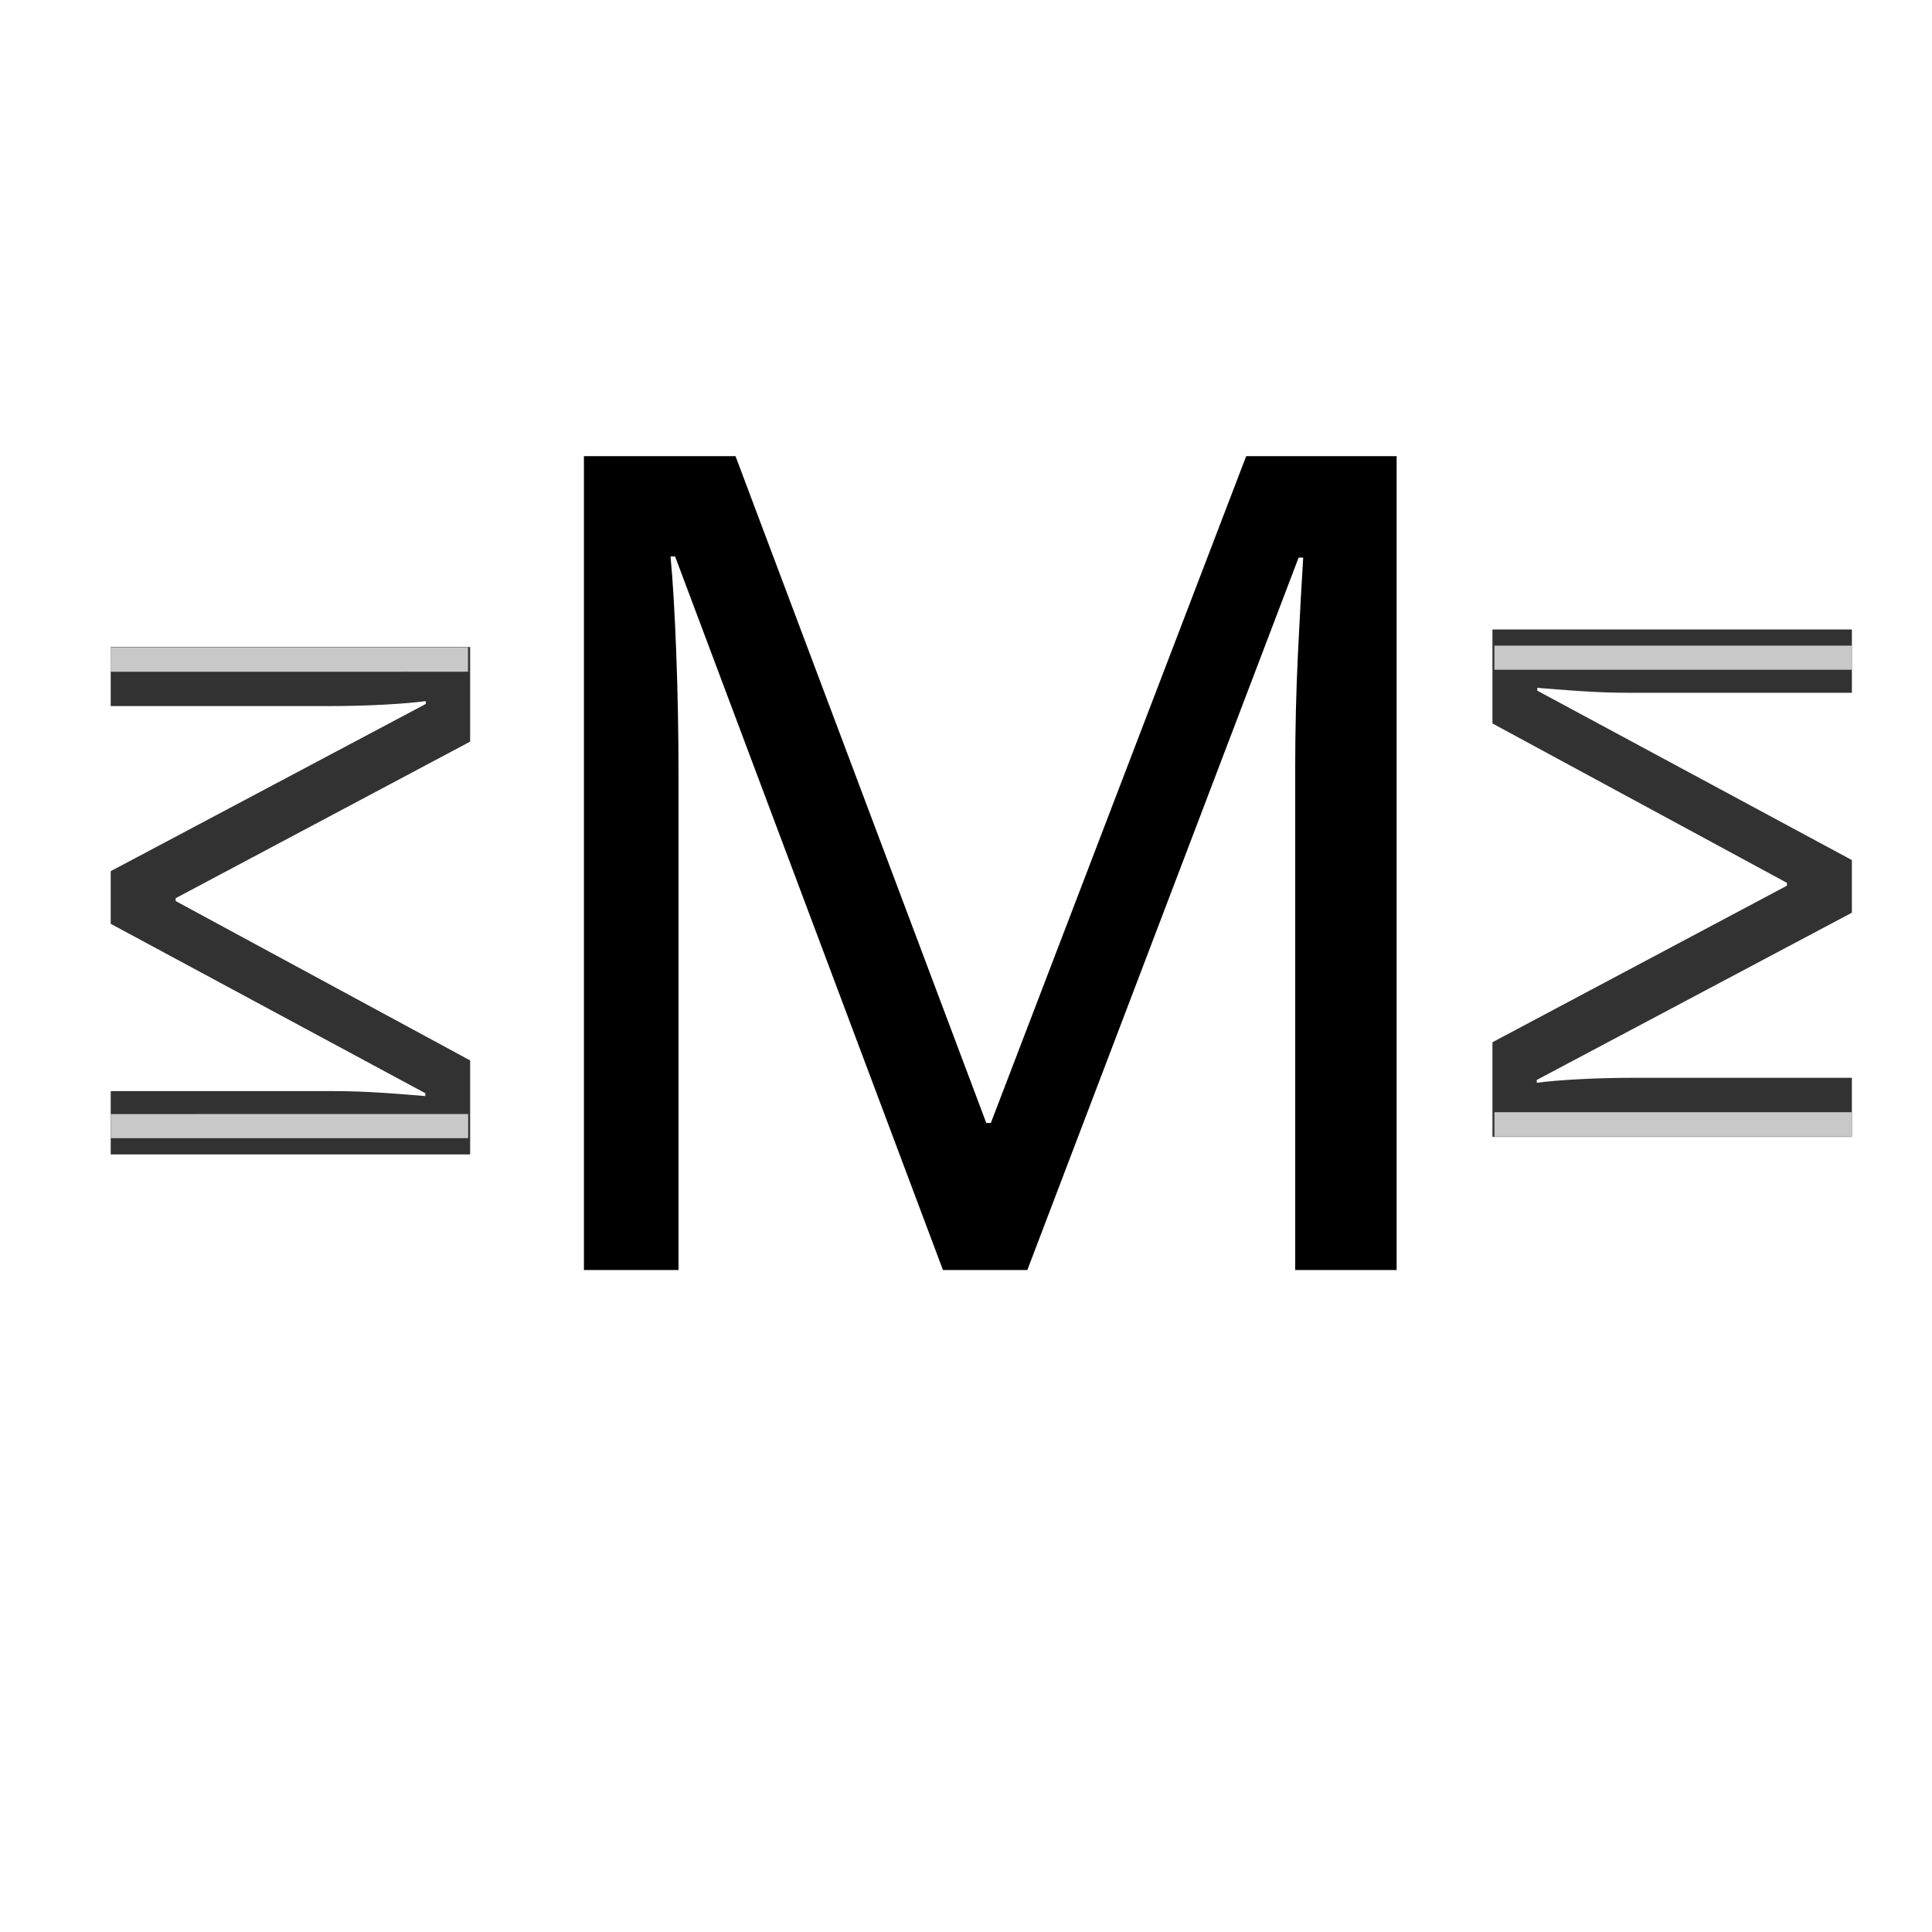
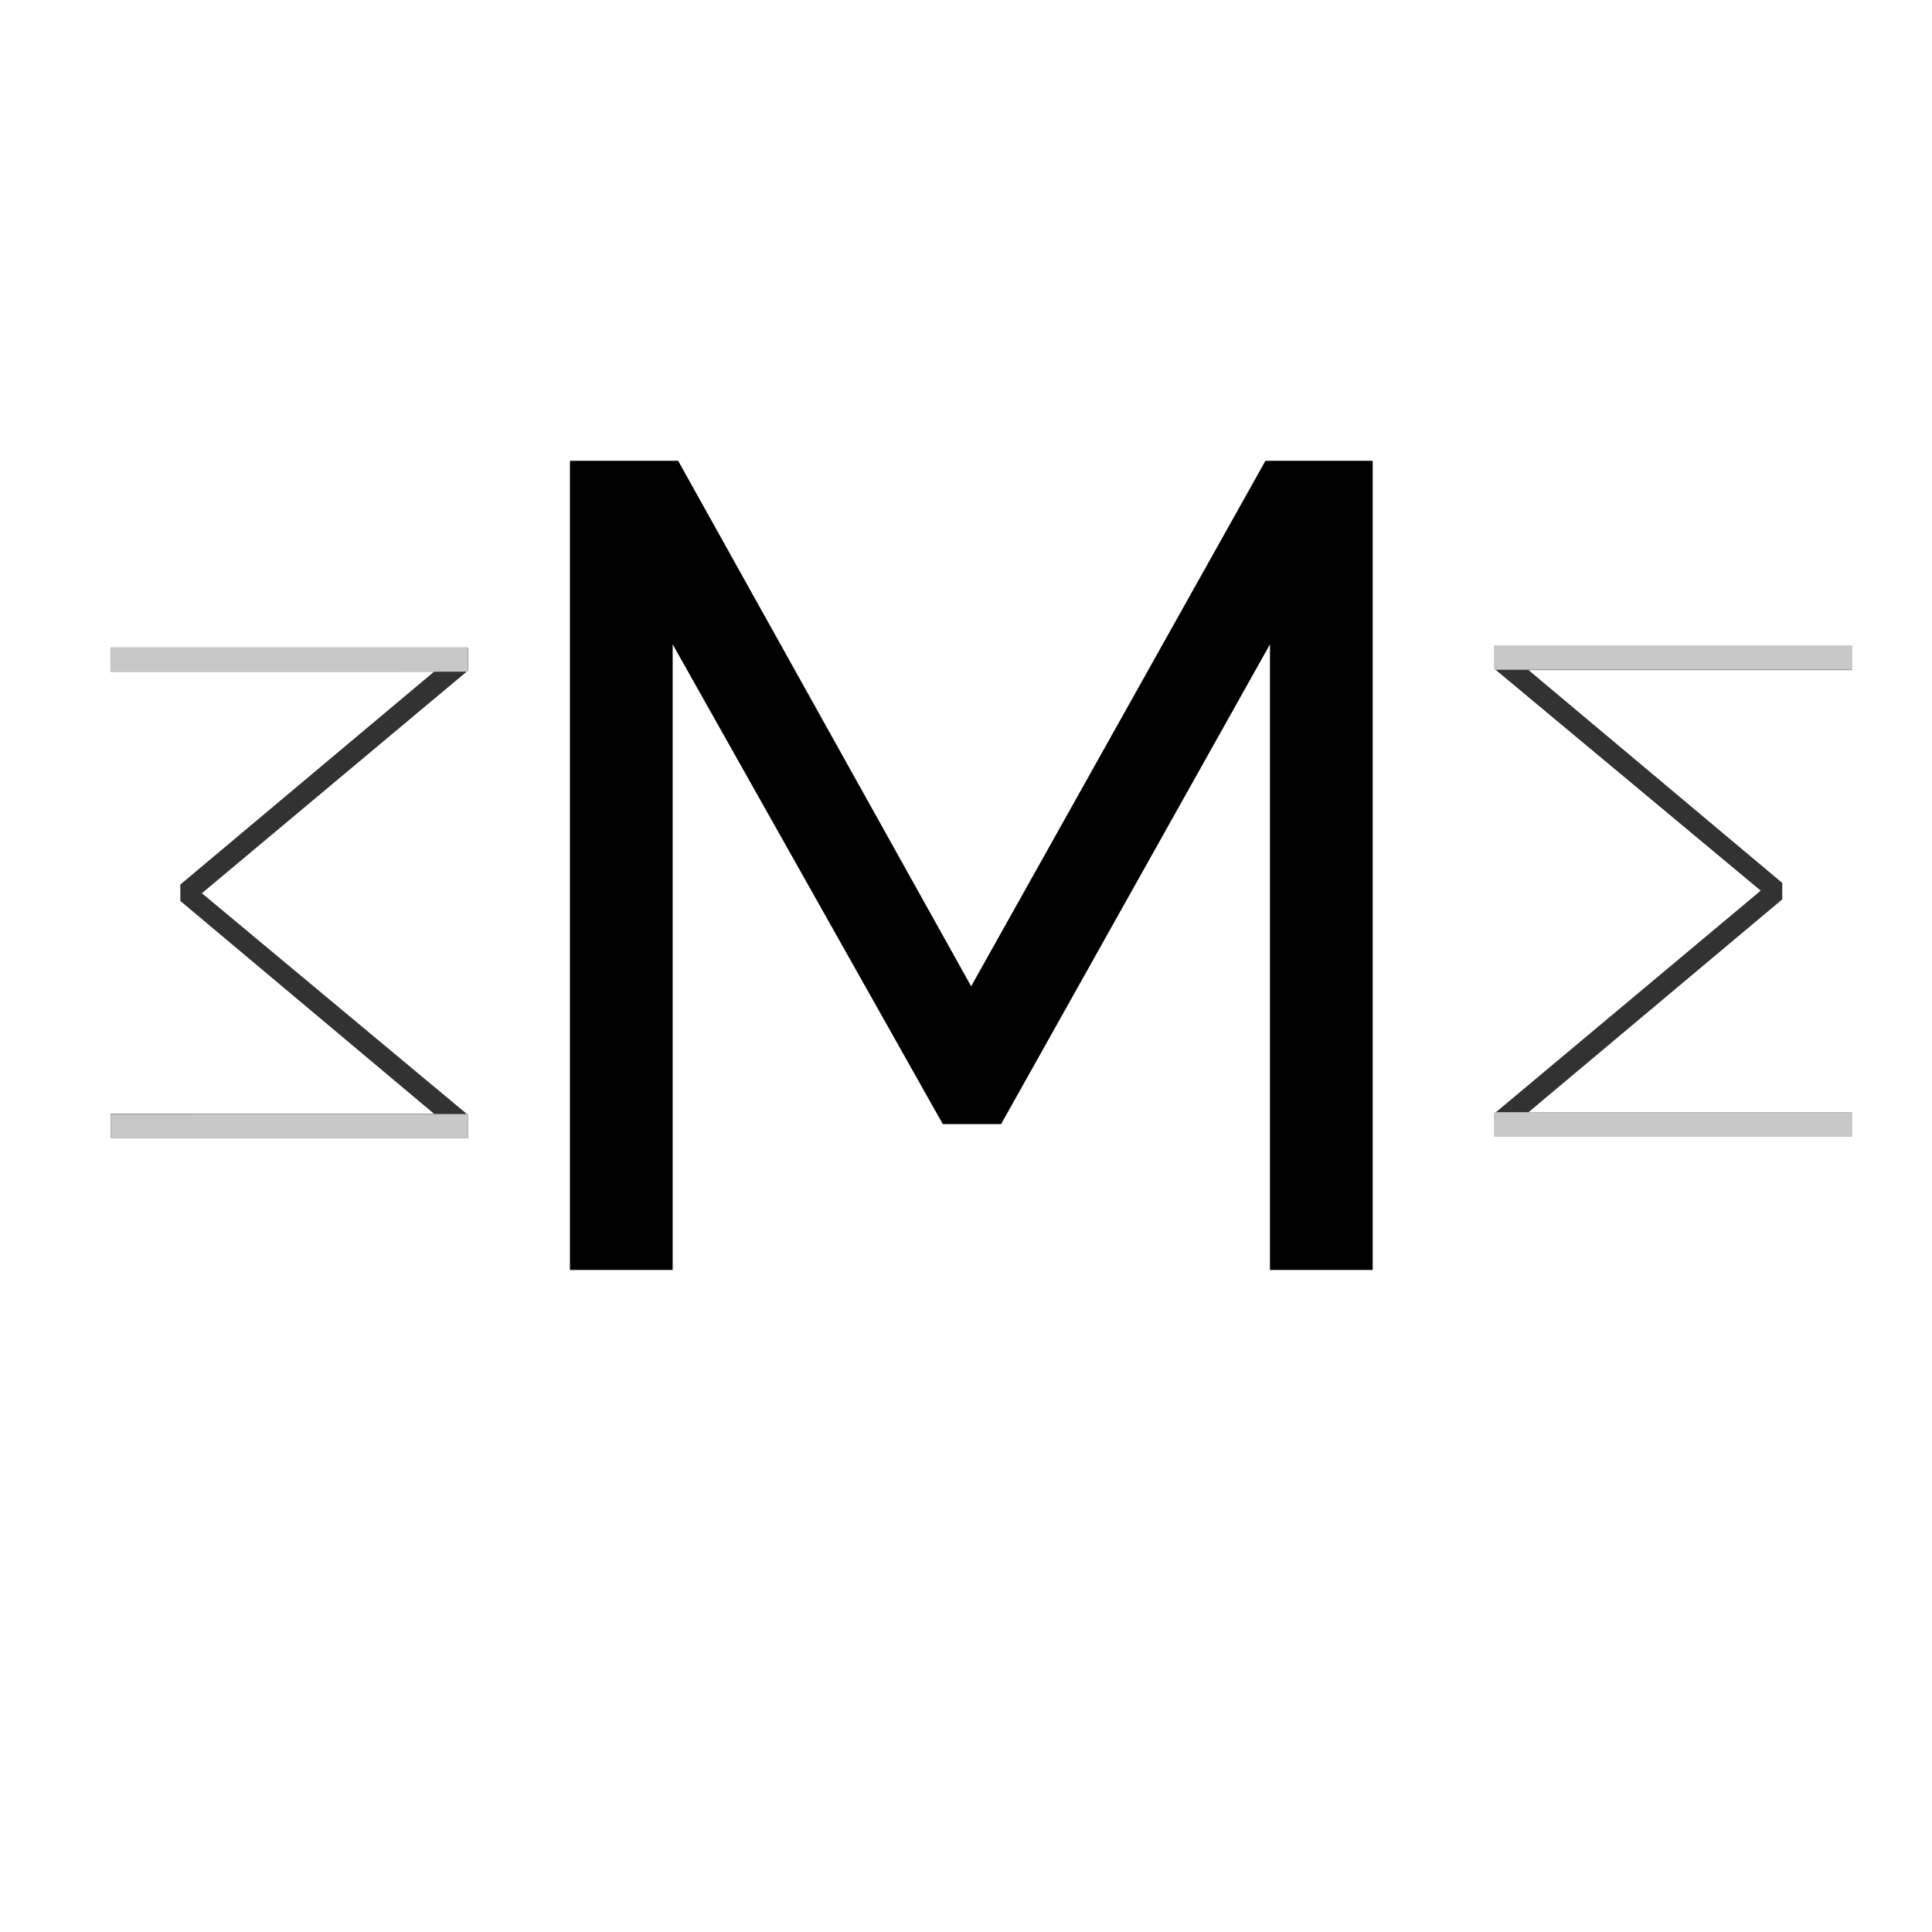
<svg xmlns="http://www.w3.org/2000/svg" version="1.1" id="Layer_1" x="0px" y="0px" viewBox="0 0 600 600" style="enable-background:new 0 0 600 600;" xml:space="preserve">
  <style type="text/css">
- 	.st0{fill:none;}
- 	.st1{font-family:'Raleway-Medium';}
- 	.st2{font-size:354px;}
- 	.st3{fill:#323232;}
- 	.st4{font-family:'Raleway-ExtraLight';}
- 	.st5{font-size:156.328px;}
- 	.st6{fill:#C8C8C8;}
+ 	.st0{fill:#323232;}
+ 	.st1{fill:#C8C8C8;}
</style>
-   <rect x="147" y="136" class="st0" width="350" height="299" />
-   <text transform="matrix(1 0 0 1 147 394.4189)" class="st1 st2">M</text>
-   <rect x="-63" y="179.5" class="st0" width="211.5" height="350" />
-   <text transform="matrix(2.354863e-05 1.4137 -1 3.329060e-05 34.3796 179.5002)" class="st3 st4 st5">M</text>
-   <rect x="34.4" y="345.9" transform="matrix(-1 3.329066e-05 -3.329066e-05 -1 179.8068 699.3719)" class="st6" width="111" height="7.5" />
-   <rect x="34.4" y="201" transform="matrix(-1 3.329066e-05 -3.329066e-05 -1 179.7581 409.6146)" class="st6" width="111" height="7.6" />
-   <rect x="461" y="24.5" class="st0" width="211.5" height="350" />
-   <text transform="matrix(-2.354850e-05 -1.4137 1 -3.329051e-05 575.1199 374.5008)" class="st3 st4 st5">M</text>
-   <rect x="464.1" y="200.5" class="st6" width="111" height="7.5" />
-   <rect x="464.1" y="345.4" class="st6" width="111" height="7.6" />
+   <g>
+     <path d="M394.4,394.4V200.1l-83.5,149h-18.1l-83.9-149v194.3h-31.9V143.1h33.6l91,163.2L393,143.1h33.3v251.3H394.4z" />
+   </g>
+   <g>
+     <path class="st0" d="M34.4,345.9l100.4,0L56,279.8v-5.1l78.8-66.1l-100.4,0v-7.5l111,0v7.1l-82.7,69.2l82.7,68.9v7.1l-111,0V345.9z   " />
+   </g>
+   <rect x="34.4" y="345.9" transform="matrix(-1 3.329066e-05 -3.329066e-05 -1 179.8068 699.3719)" class="st1" width="111" height="7.5" />
+   <rect x="34.4" y="201" transform="matrix(-1 3.329066e-05 -3.329066e-05 -1 179.7581 409.6146)" class="st1" width="111" height="7.6" />
+   <g>
+     <path class="st0" d="M575.1,208.1l-100.4,0l78.8,66.1v5.1l-78.8,66.1l100.4,0v7.5l-111,0v-7.1l82.7-69.2l-82.7-68.9v-7.1l111,0   V208.1z" />
+   </g>
+   <rect x="464.1" y="200.5" class="st1" width="111" height="7.5" />
+   <rect x="464.1" y="345.4" class="st1" width="111" height="7.6" />
</svg>
